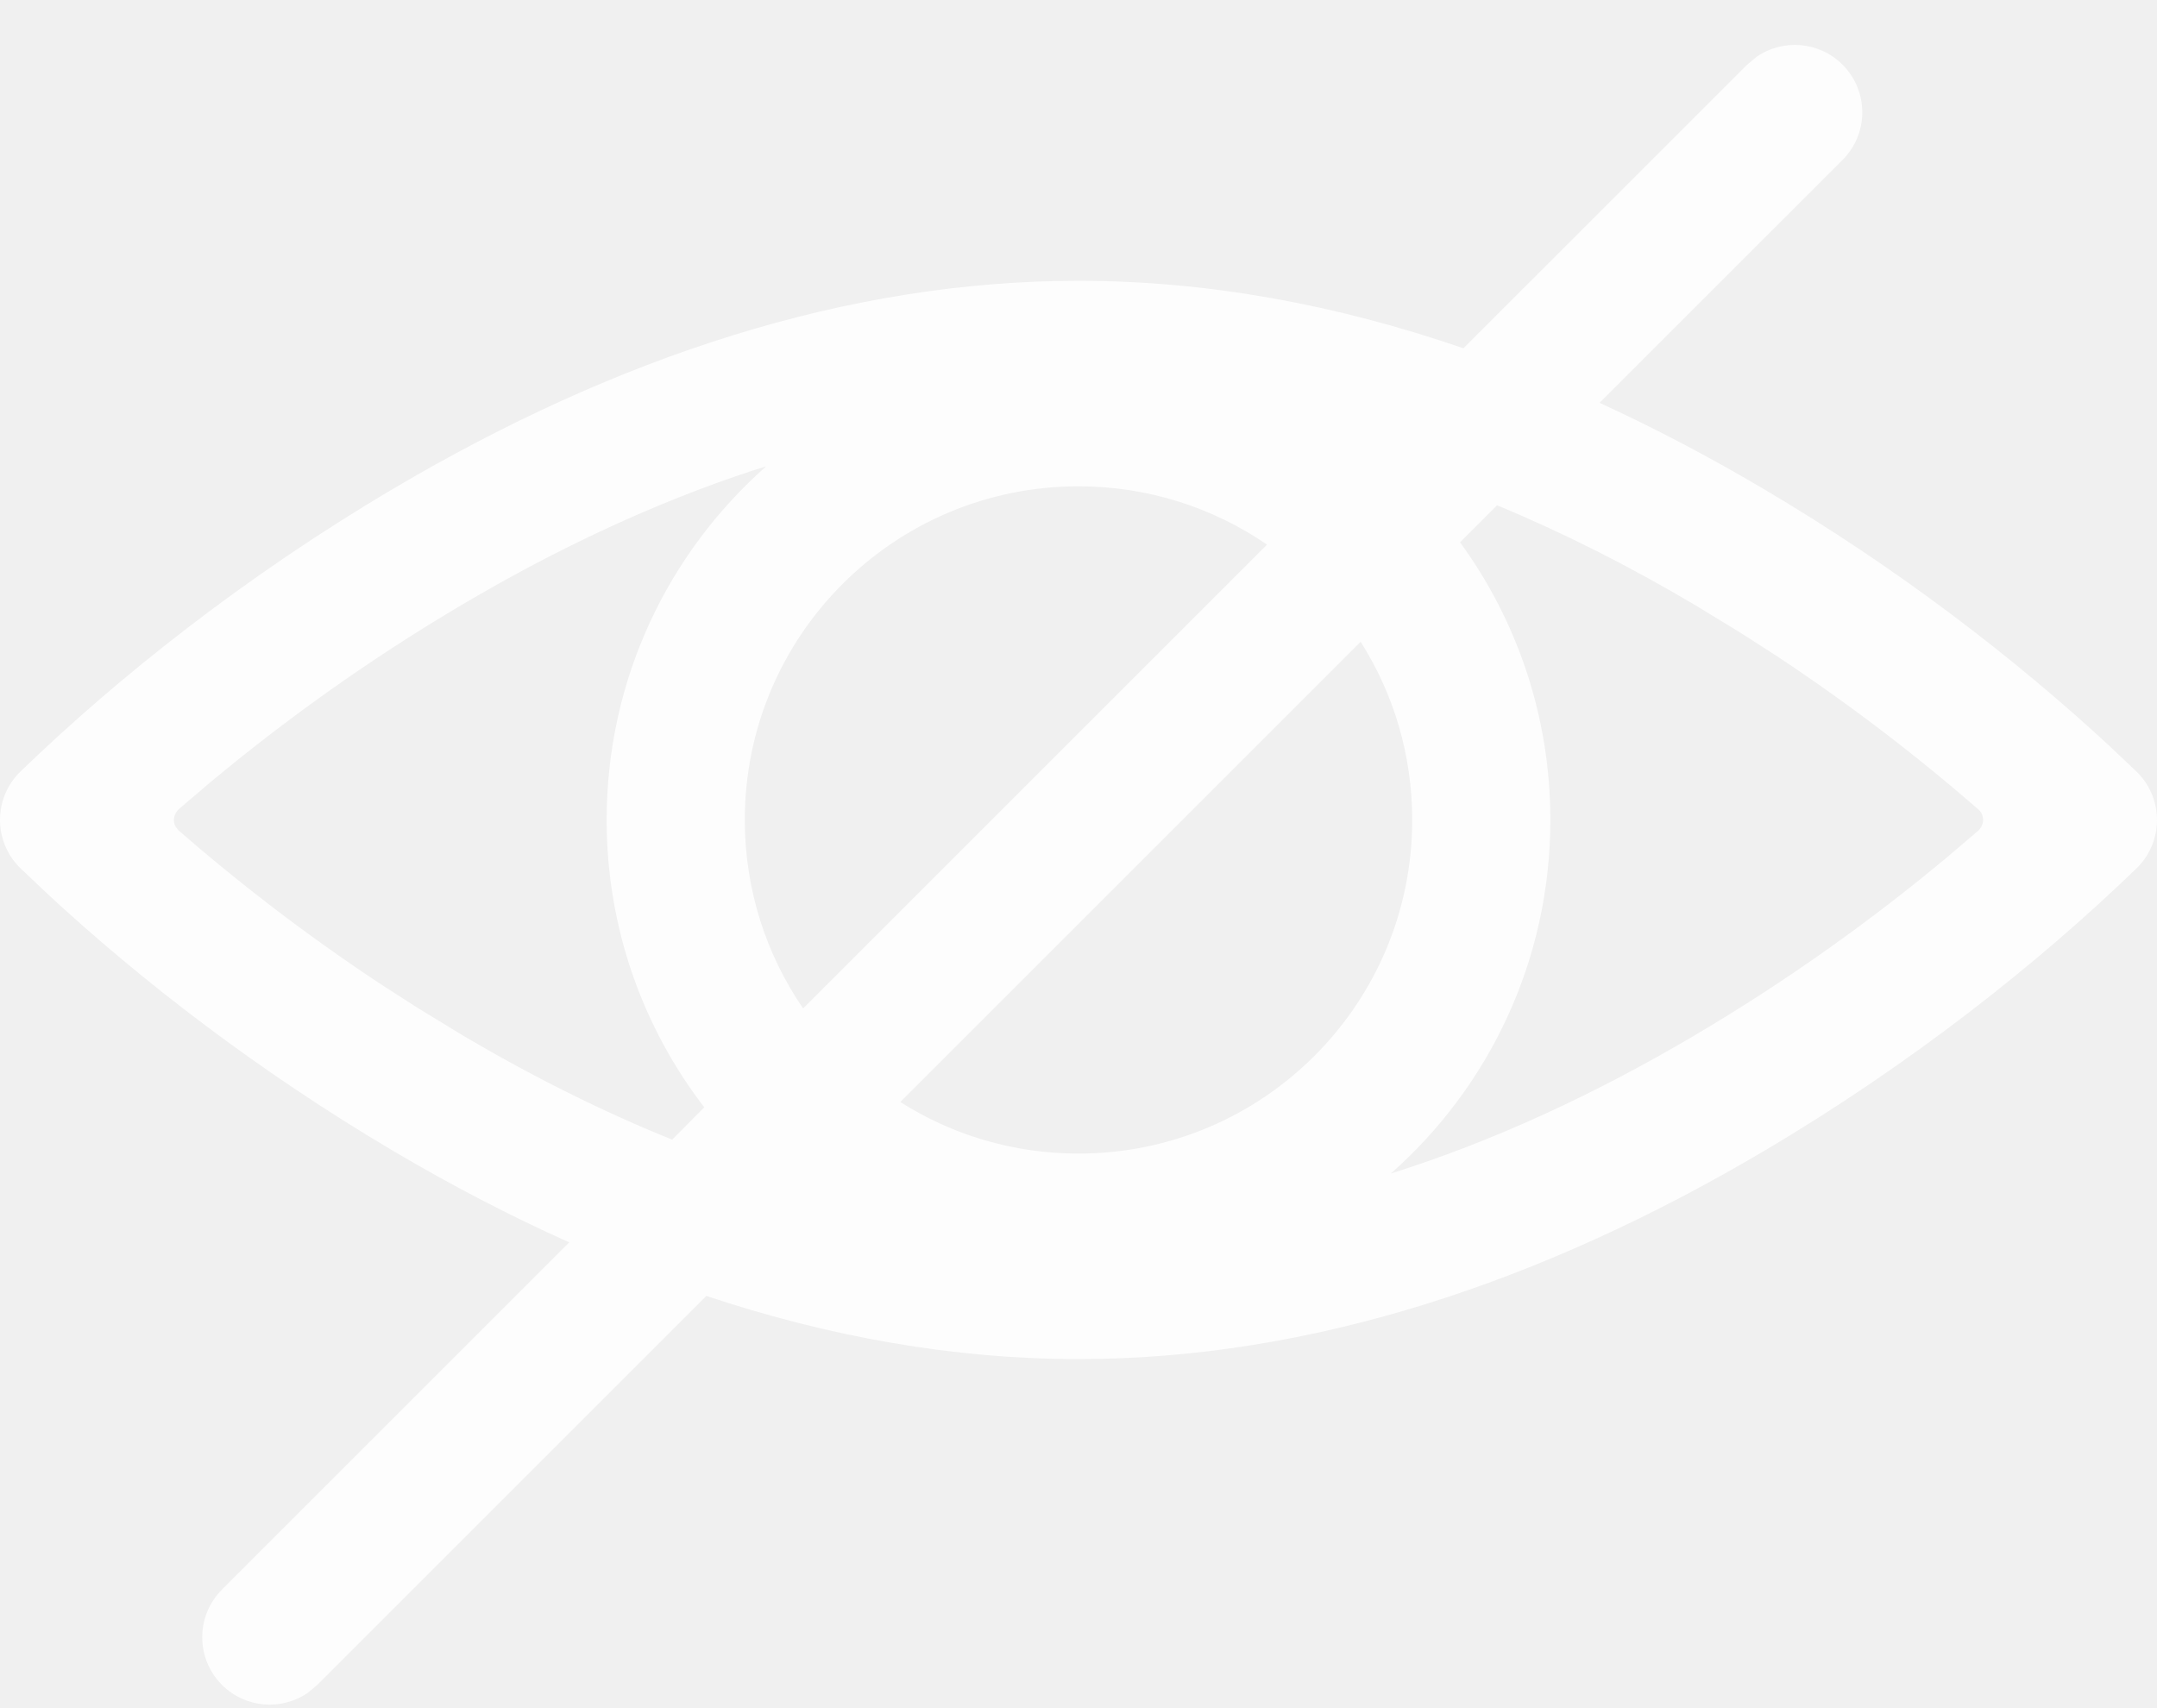
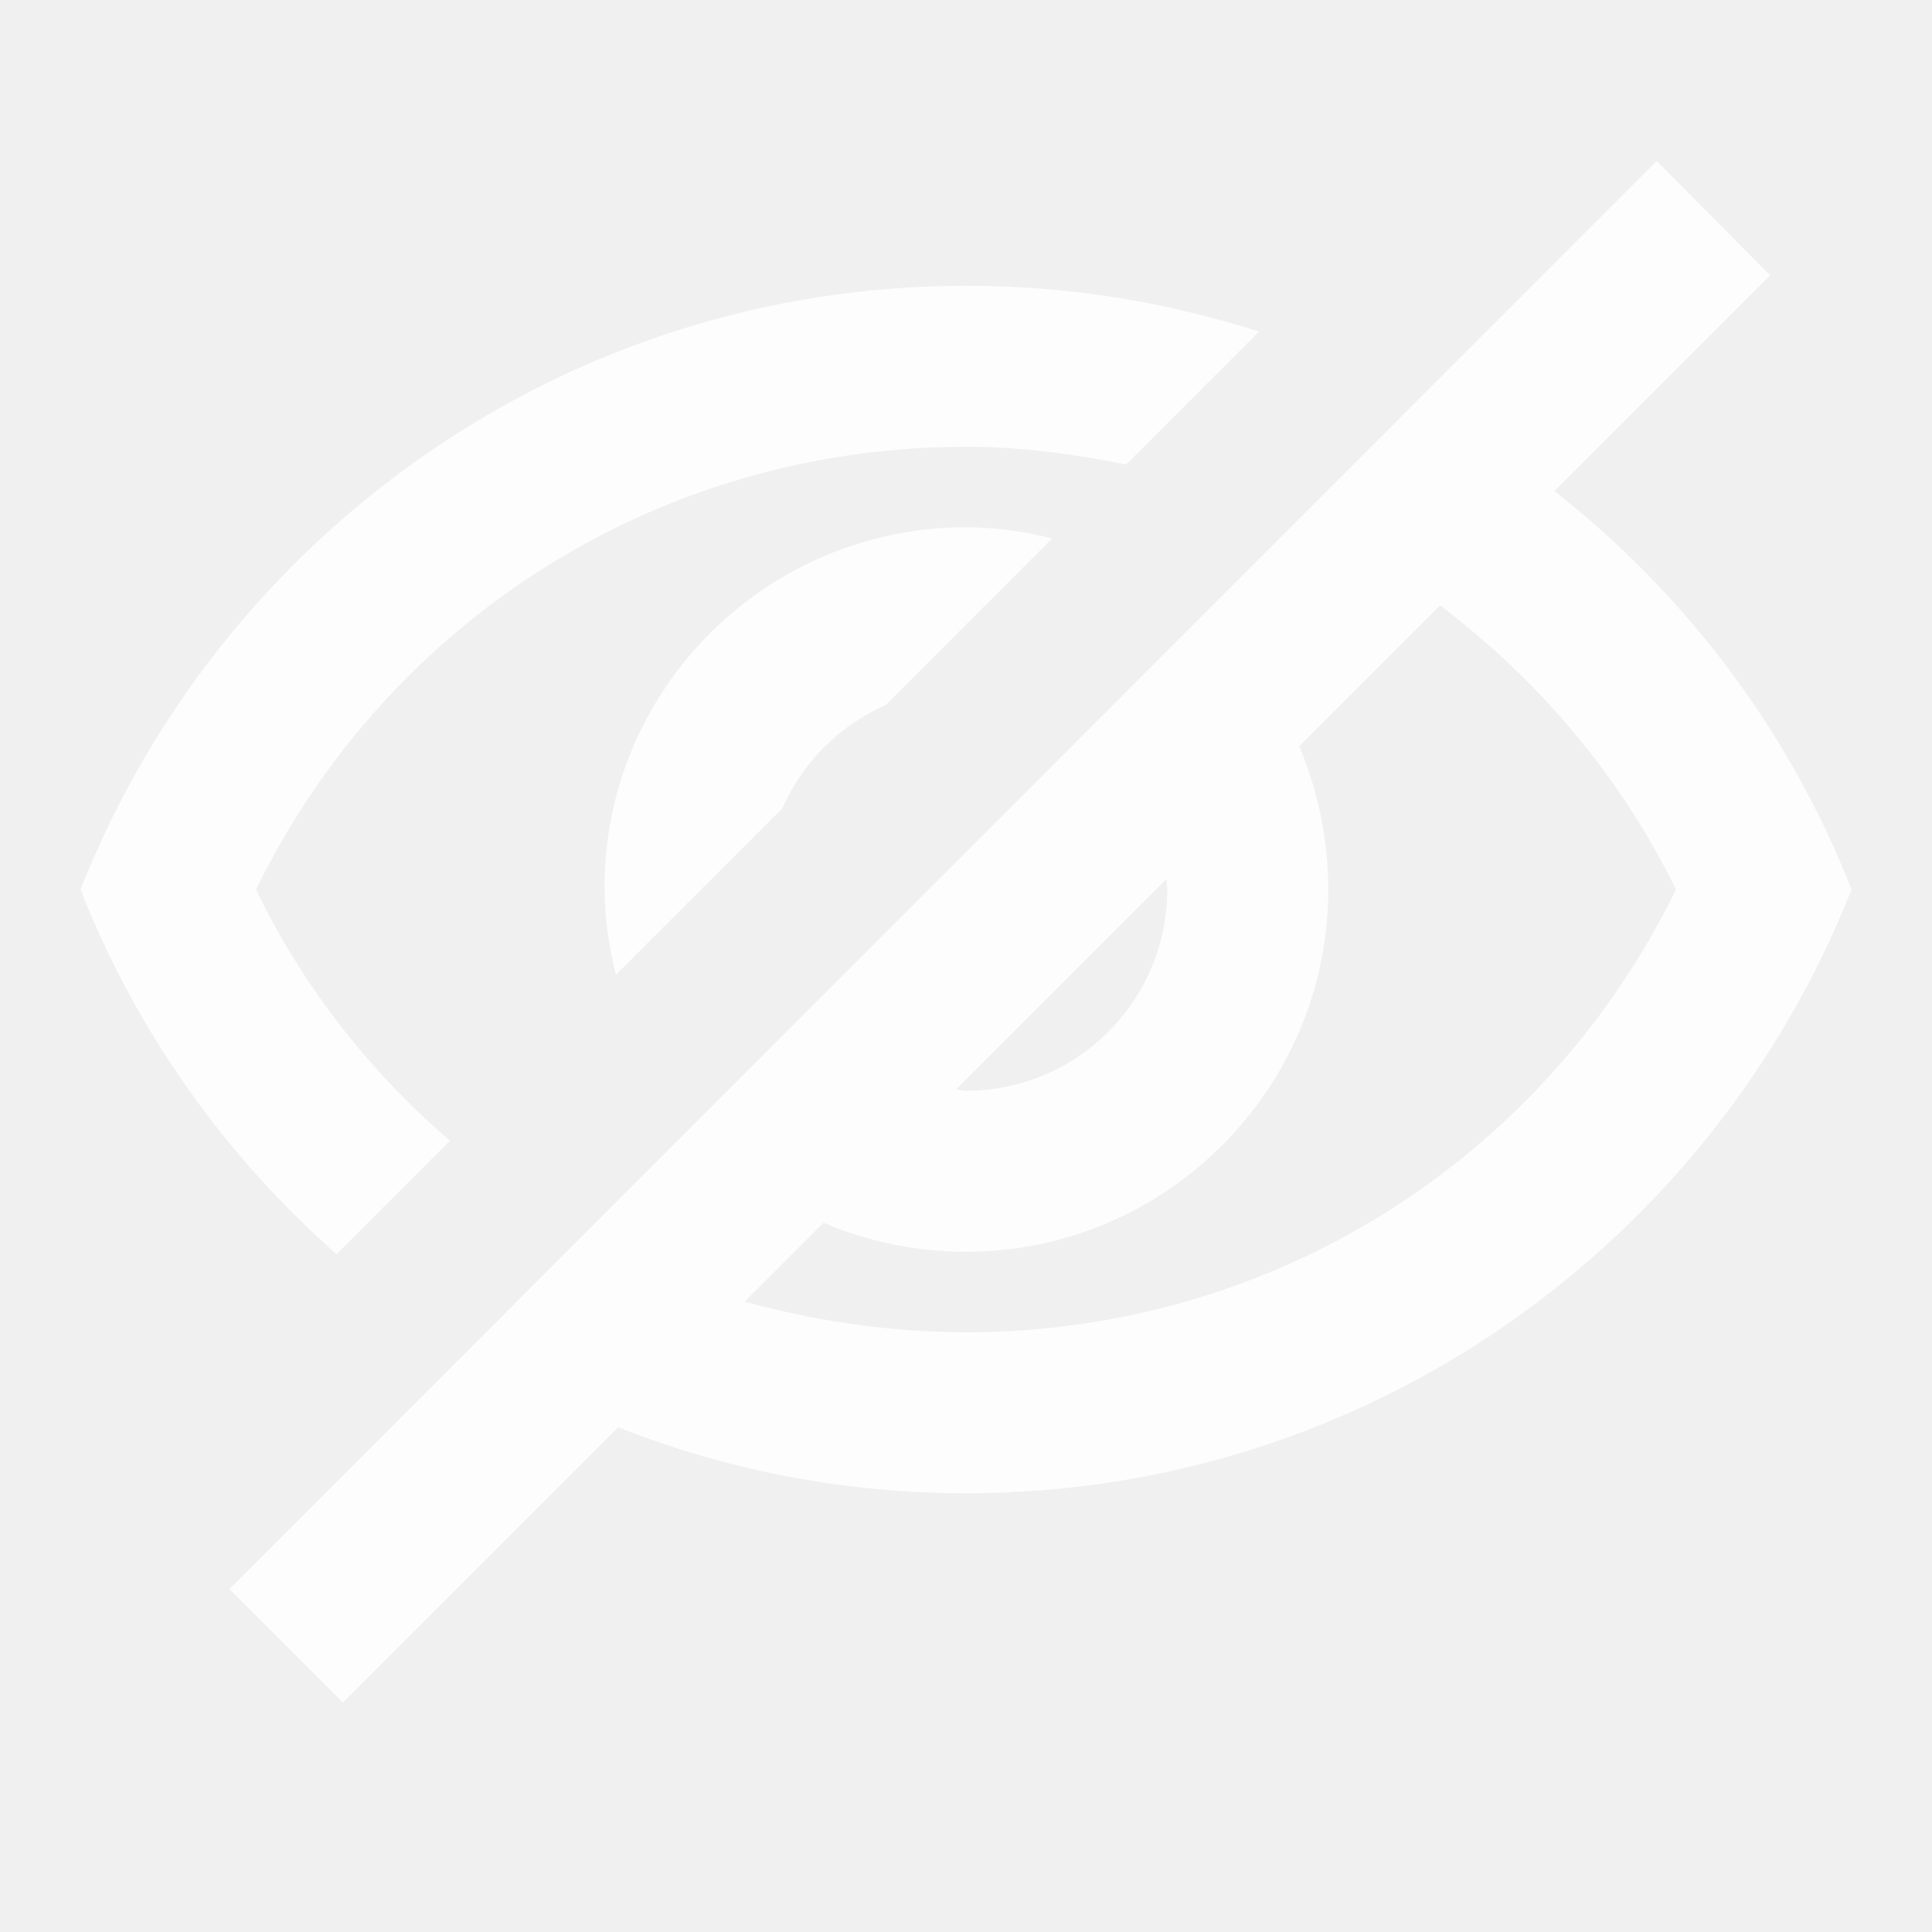
- <svg xmlns="http://www.w3.org/2000/svg" width="24px" height="19px" viewBox="0 0 24 19" version="1.1">
-   <g id="Page-1" stroke="none" stroke-width="1" fill="none" fill-rule="evenodd" opacity="0.87">
-     <path d="M19.544,0.633 C19.836,0.43 20.241,0.459 20.501,0.72 C20.794,1.013 20.794,1.487 20.501,1.78 L20.501,1.78 L17.797,4.483 C18.406,4.762 19.011,5.08 19.61,5.434 C21.125,6.327 22.43,7.338 23.468,8.299 L23.771,8.586 L23.78,8.595 L23.789,8.604 C24.077,8.902 24.069,9.377 23.771,9.665 C22.691,10.709 21.279,11.834 19.614,12.817 C17.143,14.275 14.58,15.125 12,15.125 C10.612,15.125 9.227,14.878 7.859,14.422 L3.53,18.751 L3.426,18.838 C3.134,19.04 2.73,19.011 2.47,18.751 C2.177,18.458 2.177,17.983 2.47,17.69 L2.47,17.69 L6.334,13.826 C5.681,13.534 5.032,13.196 4.39,12.817 C2.875,11.923 1.569,10.912 0.532,9.951 L0.229,9.664 L0.22,9.655 L0.211,9.646 C-0.077,9.348 -0.069,8.873 0.229,8.585 C1.31,7.54 2.721,6.416 4.386,5.433 C6.857,3.975 9.42,3.125 12,3.125 C13.436,3.125 14.868,3.389 16.283,3.876 L19.44,0.72 Z M16.657,5.623 L16.245,6.035 C16.877,6.902 17.25,7.97 17.25,9.125 C17.25,10.692 16.564,12.098 15.475,13.06 C16.607,12.704 17.736,12.183 18.851,11.525 C19.908,10.902 20.858,10.214 21.673,9.533 L22.014,9.242 L22.02,9.236 C22.084,9.166 22.078,9.067 22.014,9.009 C21.362,8.44 20.611,7.859 19.78,7.308 L19.357,7.036 L18.848,6.726 C18.122,6.297 17.391,5.927 16.657,5.623 Z M15.139,7.142 L10.017,12.264 C10.59,12.628 11.271,12.838 12,12.838 C14.051,12.838 15.713,11.176 15.713,9.125 C15.713,8.396 15.503,7.715 15.139,7.142 Z M8.525,5.19 L8.364,5.24 C7.286,5.596 6.211,6.098 5.149,6.725 C4.092,7.348 3.142,8.036 2.327,8.717 L1.986,9.008 L1.98,9.014 C1.929,9.07 1.922,9.144 1.954,9.201 L1.985,9.24 C2.638,9.81 3.389,10.391 4.22,10.942 L4.643,11.214 L5.152,11.525 C5.922,11.979 6.699,12.368 7.479,12.683 L7.836,12.323 C7.155,11.437 6.75,10.328 6.75,9.125 C6.75,7.558 7.436,6.152 8.525,5.19 Z M12,5.412 C9.949,5.412 8.287,7.074 8.287,9.125 C8.287,9.904 8.527,10.626 8.936,11.223 L14.098,6.061 C13.501,5.652 12.779,5.412 12,5.412 Z" id="Combined-Shape" fill="#FFFFFF" fill-rule="nonzero" />
+ <svg xmlns="http://www.w3.org/2000/svg" width="24" height="24" viewBox="0 0 24 24">
+   <g fill="none" fill-rule="evenodd">
+     <path d="M0 0h24v24H0V0zm0 0h24v24H0V0zm0 0h24v24H0V0zm0 0h24v24H0V0z" />
+     <path fill="#FFF" fill-opacity=".87" fill-rule="nonzero" d="M12 5.55c-3.79 0-7.17 2.13-8.82 5.5.59 1.22 1.42 2.27 2.41 3.12l-1.41 1.41C2.79 14.35 1.69 12.81 1 11.05c1.73-4.39 6-7.5 11-7.5 1.27 0 2.49.2 3.64.57l-1.65 1.65c-.65-.13-1.31-.22-1.99-.22zm1.07 1.14L11 8.76c-.57.25-1.03.71-1.28 1.28l-2.07 2.07c-.08-.34-.14-.7-.14-1.07C7.5 8.56 9.52 6.55 12 6.55c.37 0 .72.05 1.07.14zm8.92-3.27L19.31 6.1c1.63 1.28 2.92 2.98 3.69 4.95-1.73 4.39-6 7.5-11 7.5-1.52 0-2.98-.29-4.32-.82l-3.42 3.42-1.41-1.41L20.58 2l1.41 1.42zm-7.5 7.5l-2.61 2.61c.04.01.08.02.12.02 1.38 0 2.5-1.12 2.5-2.5 0-.05-.01-.08-.01-.13zm3.4-3.4l-1.75 1.75c.23.55.36 1.15.36 1.78 0 2.48-2.02 4.5-4.5 4.5-.63 0-1.23-.13-1.77-.36l-.98.98c.88.24 1.8.38 2.75.38 3.79 0 7.17-2.13 8.82-5.5-.7-1.43-1.72-2.61-2.93-3.53z" />
  </g>
</svg>
